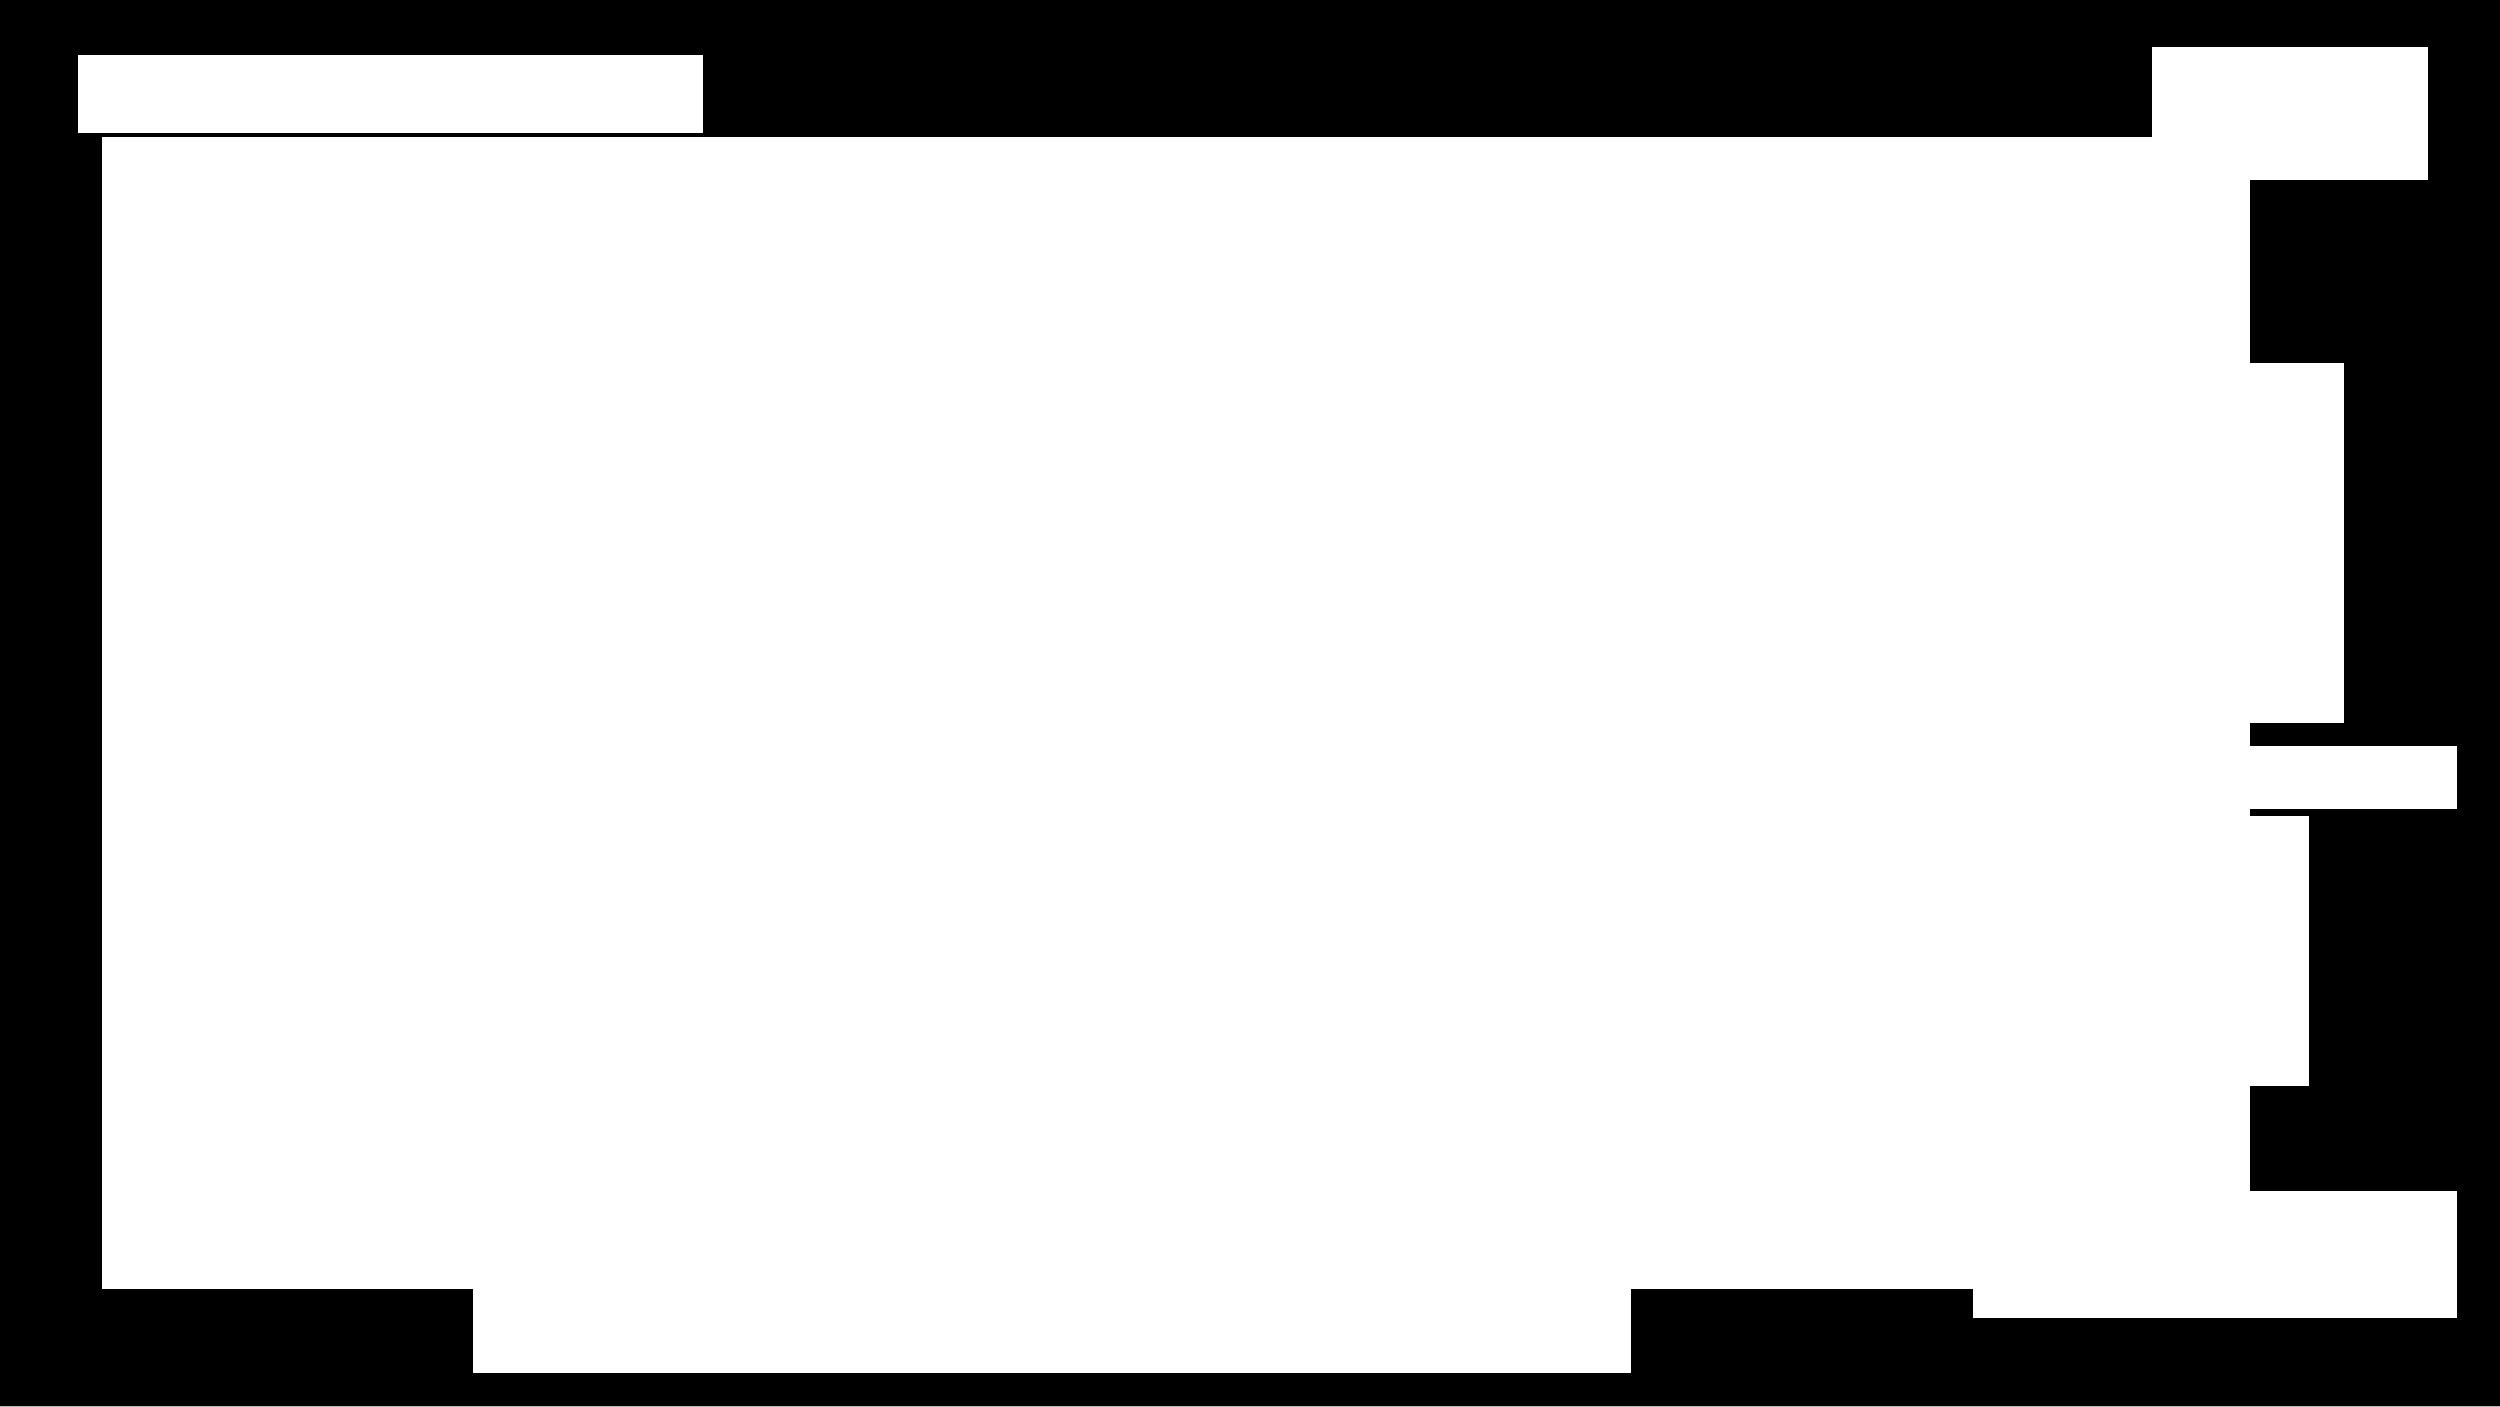
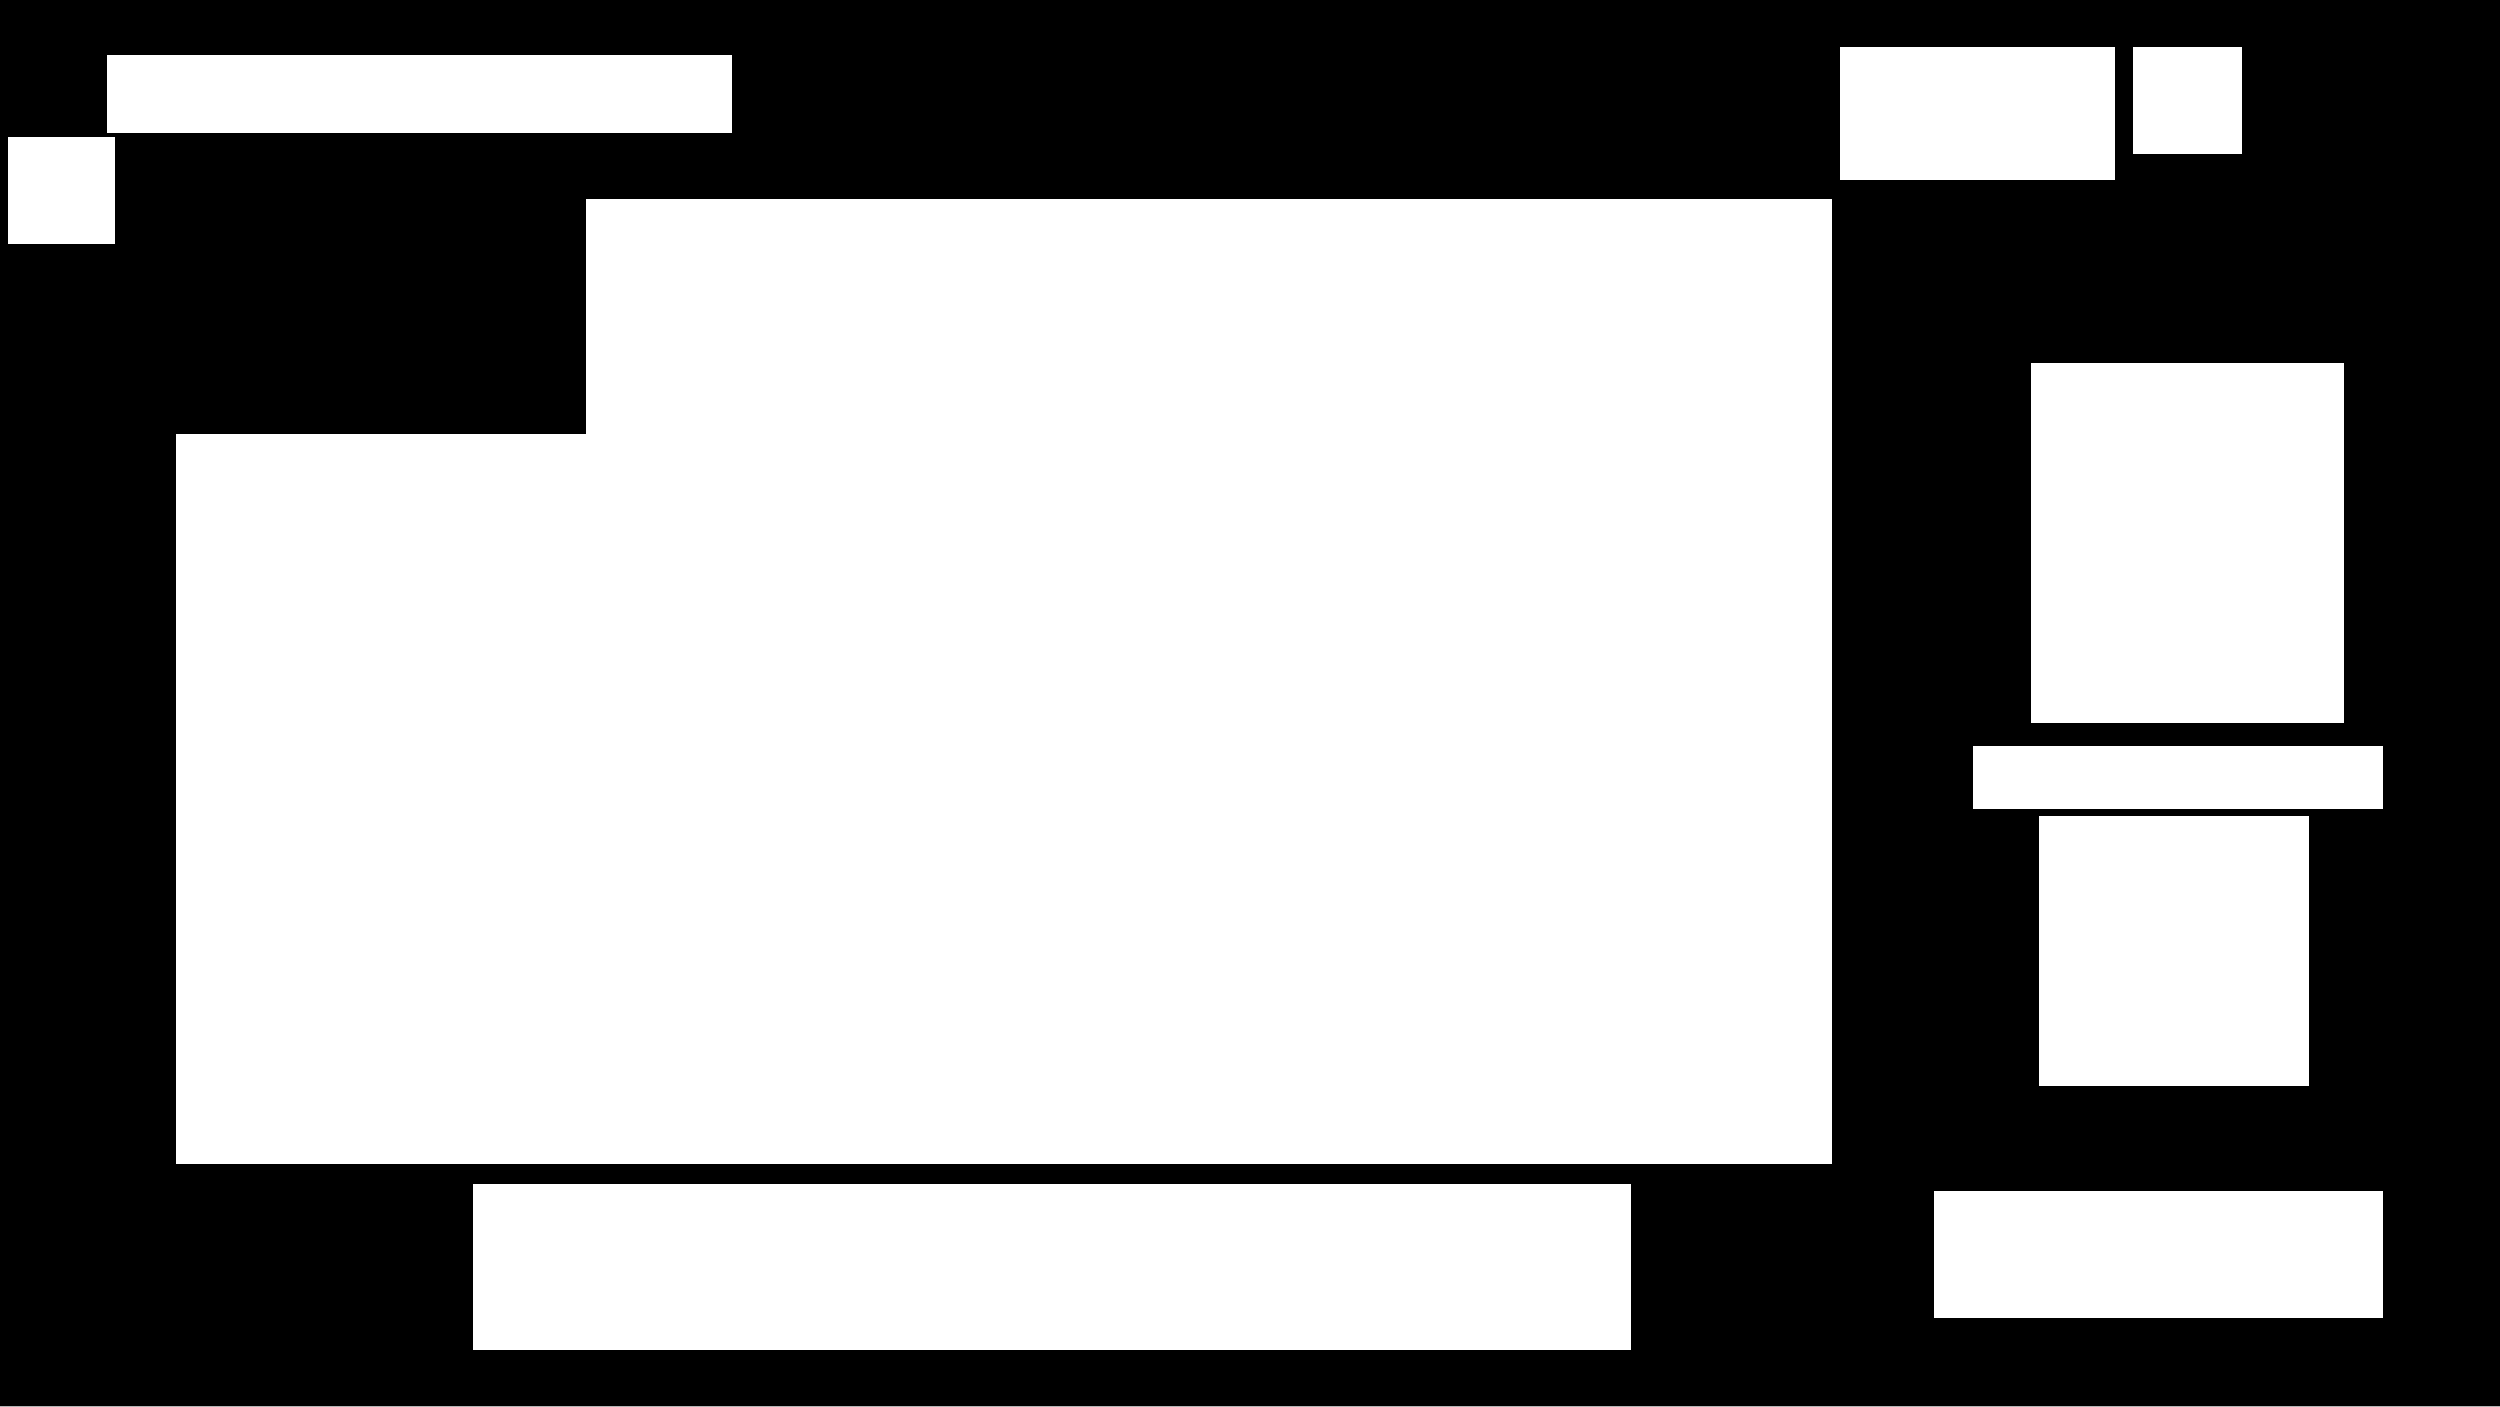
<svg xmlns="http://www.w3.org/2000/svg" width="1280" height="720" viewBox="0 0 1280 720">
  <rect x="0" y="0" width="1280" height="720" fill="#000" stroke="none" />
-   <rect x="52" y="70" width="1100" height="590" fill="#fff" stroke="none" shape-rendering="crispEdges" />
-   <rect x="40" y="28" width="320" height="40" fill="#fff" stroke="none" shape-rendering="crispEdges" />
+   <rect x="300" y="222" width="638" height="374" fill="#fff" stroke="none" shape-rendering="crispEdges" />
+   <rect x="90" y="222" width="210" height="374" fill="#fff" stroke="none" shape-rendering="crispEdges" />
+   <rect x="300" y="102" width="638" height="120" fill="#fff" stroke="none" shape-rendering="crispEdges" />
+   <rect x="55" y="28" width="320" height="40" fill="#fff" stroke="none" shape-rendering="crispEdges" />
  <rect x="1040" y="186" width="160" height="184" fill="#fff" stroke="none" shape-rendering="crispEdges" />
-   <rect x="1010" y="382" width="248" height="32" fill="#fff" stroke="none" shape-rendering="crispEdges" />
+   <rect x="1010" y="382" width="210" height="32" fill="#fff" stroke="none" shape-rendering="crispEdges" />
  <rect x="1044" y="418" width="138" height="138" fill="#fff" stroke="none" shape-rendering="crispEdges" />
-   <rect x="1010" y="610" width="248" height="65" fill="#fff" stroke="none" shape-rendering="crispEdges" />
-   <rect x="242" y="618" width="593" height="85" fill="#fff" stroke="none" shape-rendering="crispEdges" />
-   <rect x="1102" y="24" width="141" height="68" fill="#fff" stroke="none" shape-rendering="crispEdges" />
+   <rect x="990" y="610" width="230" height="65" fill="#fff" stroke="none" shape-rendering="crispEdges" />
+   <rect x="242" y="606" width="593" height="85" fill="#fff" stroke="none" shape-rendering="crispEdges" />
+   <rect x="942" y="24" width="141" height="68" fill="#fff" stroke="none" shape-rendering="crispEdges" />
+   <rect x="4" y="70" width="55" height="55" fill="#fff" stroke="none" shape-rendering="crispEdges" />
+   <rect x="1092" y="24" width="56" height="55" fill="#fff" stroke="none" shape-rendering="crispEdges" />
</svg>
